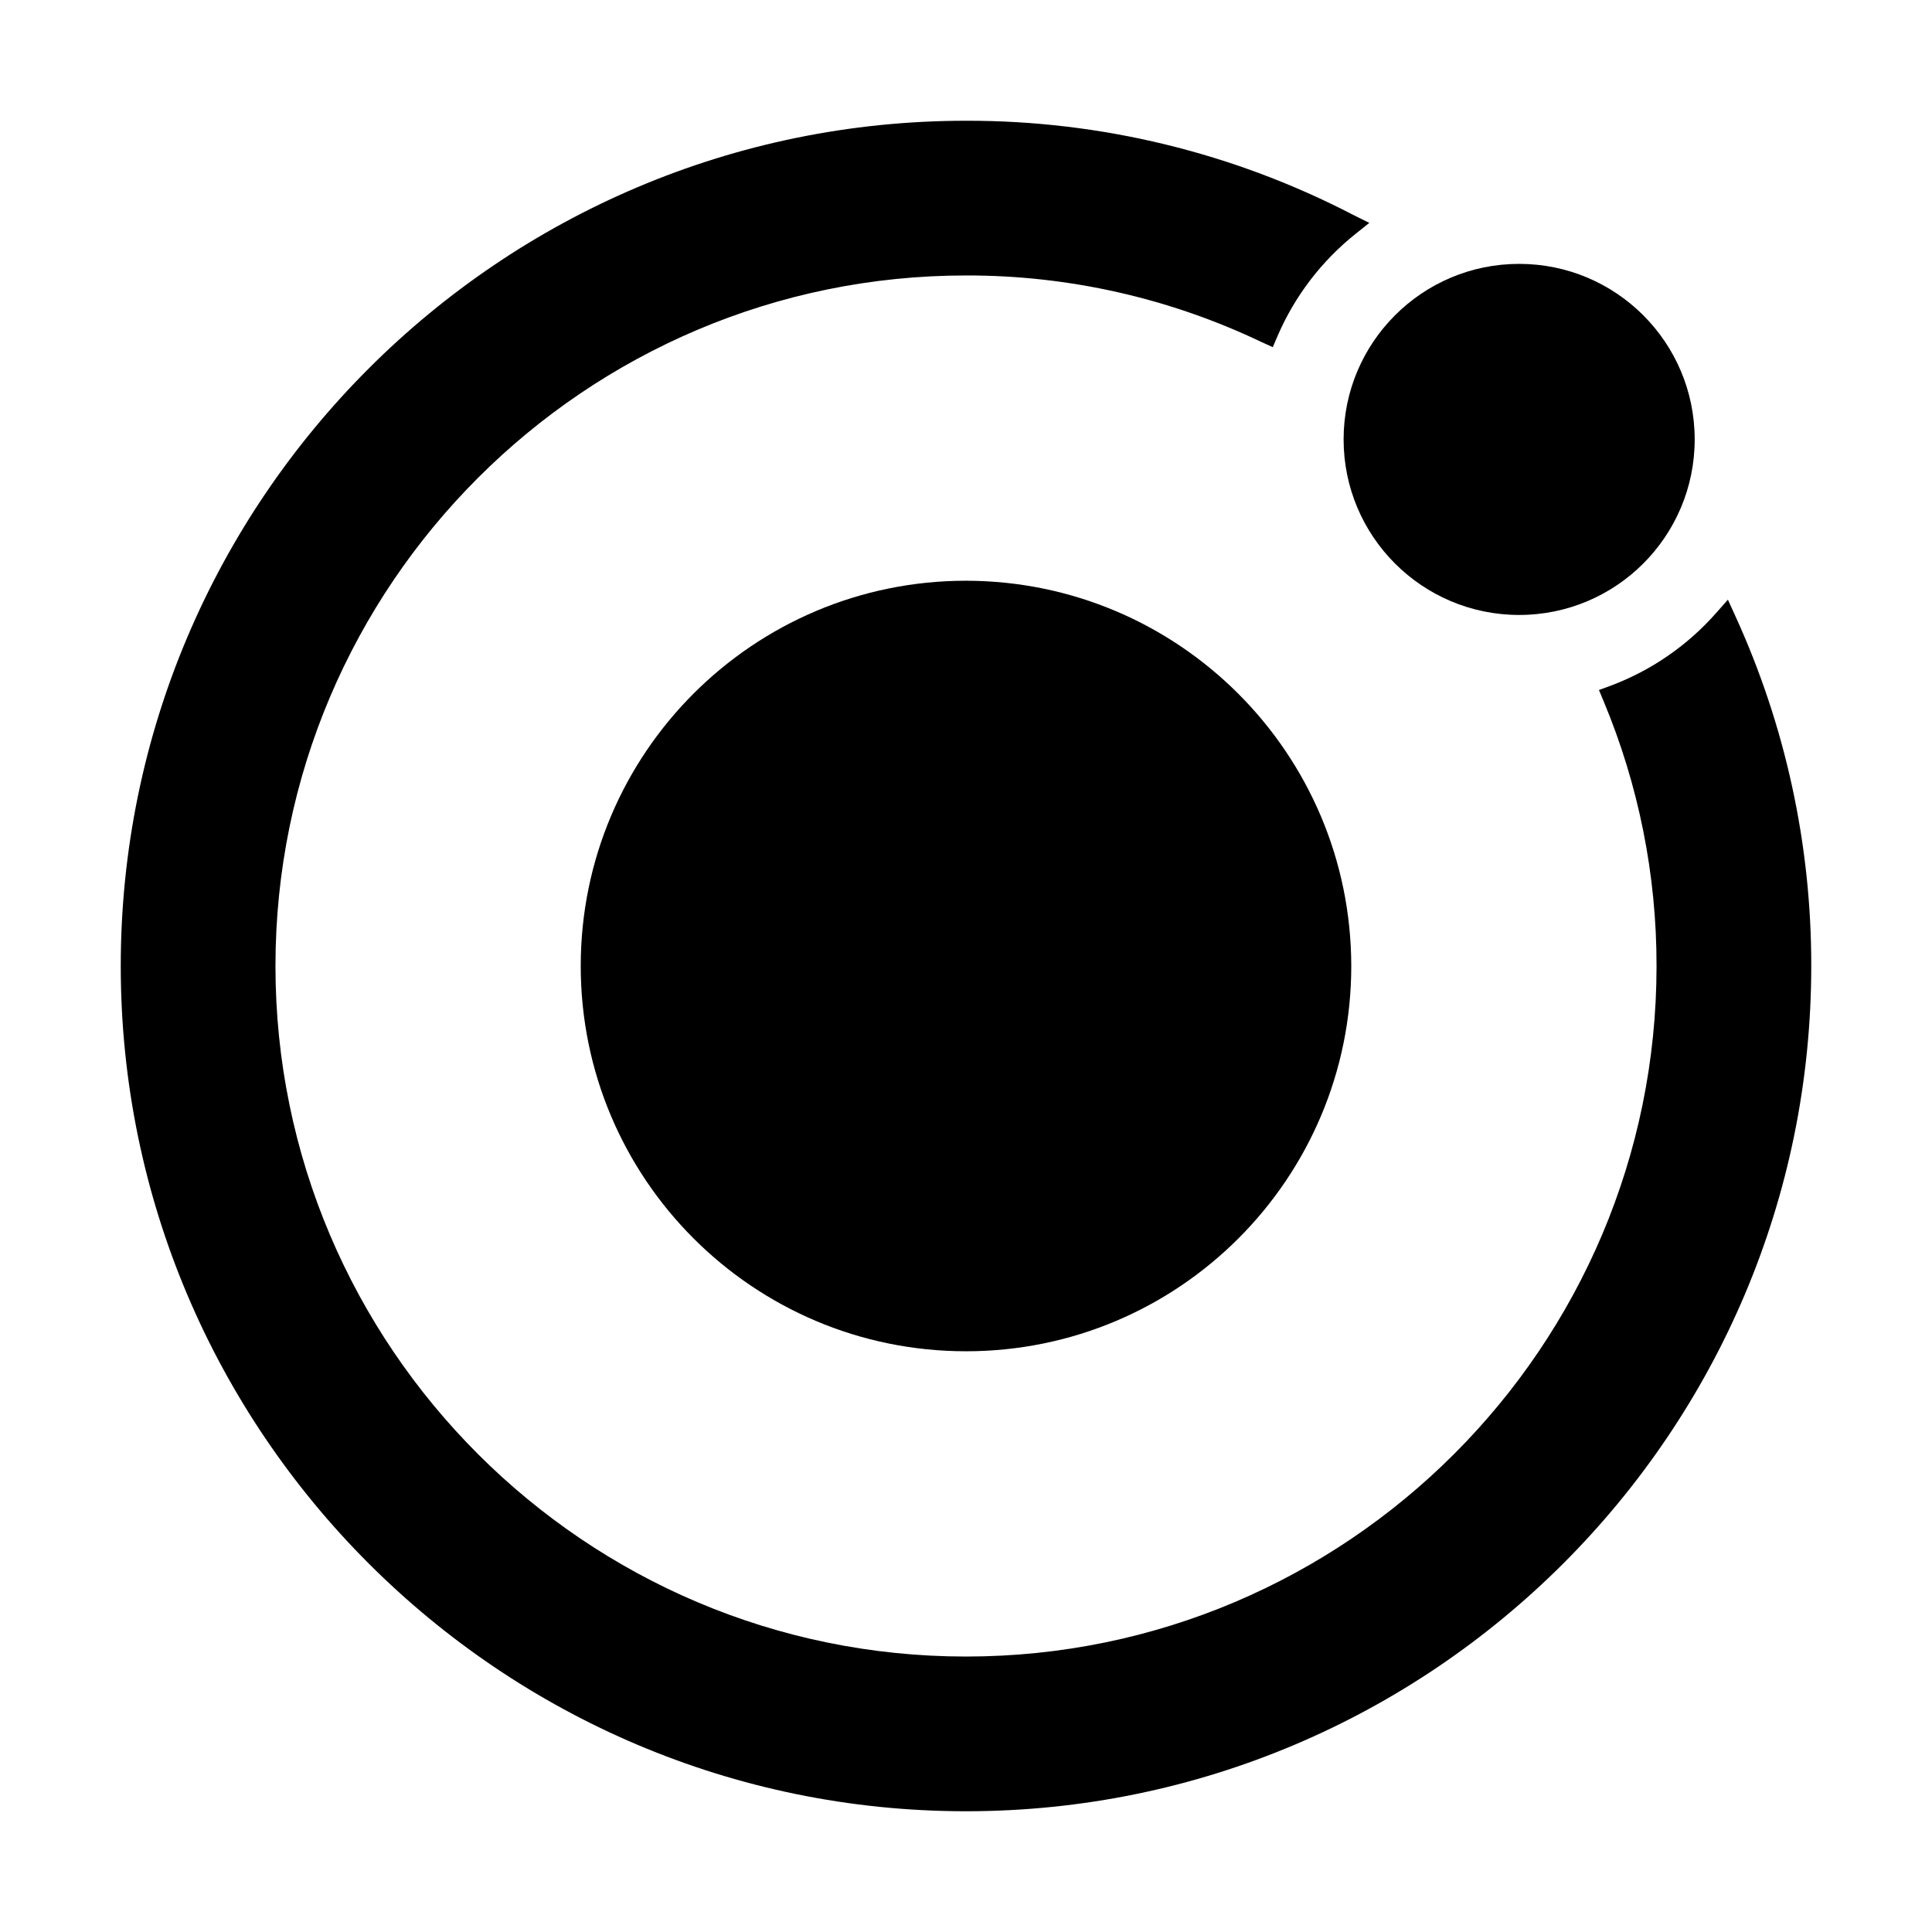
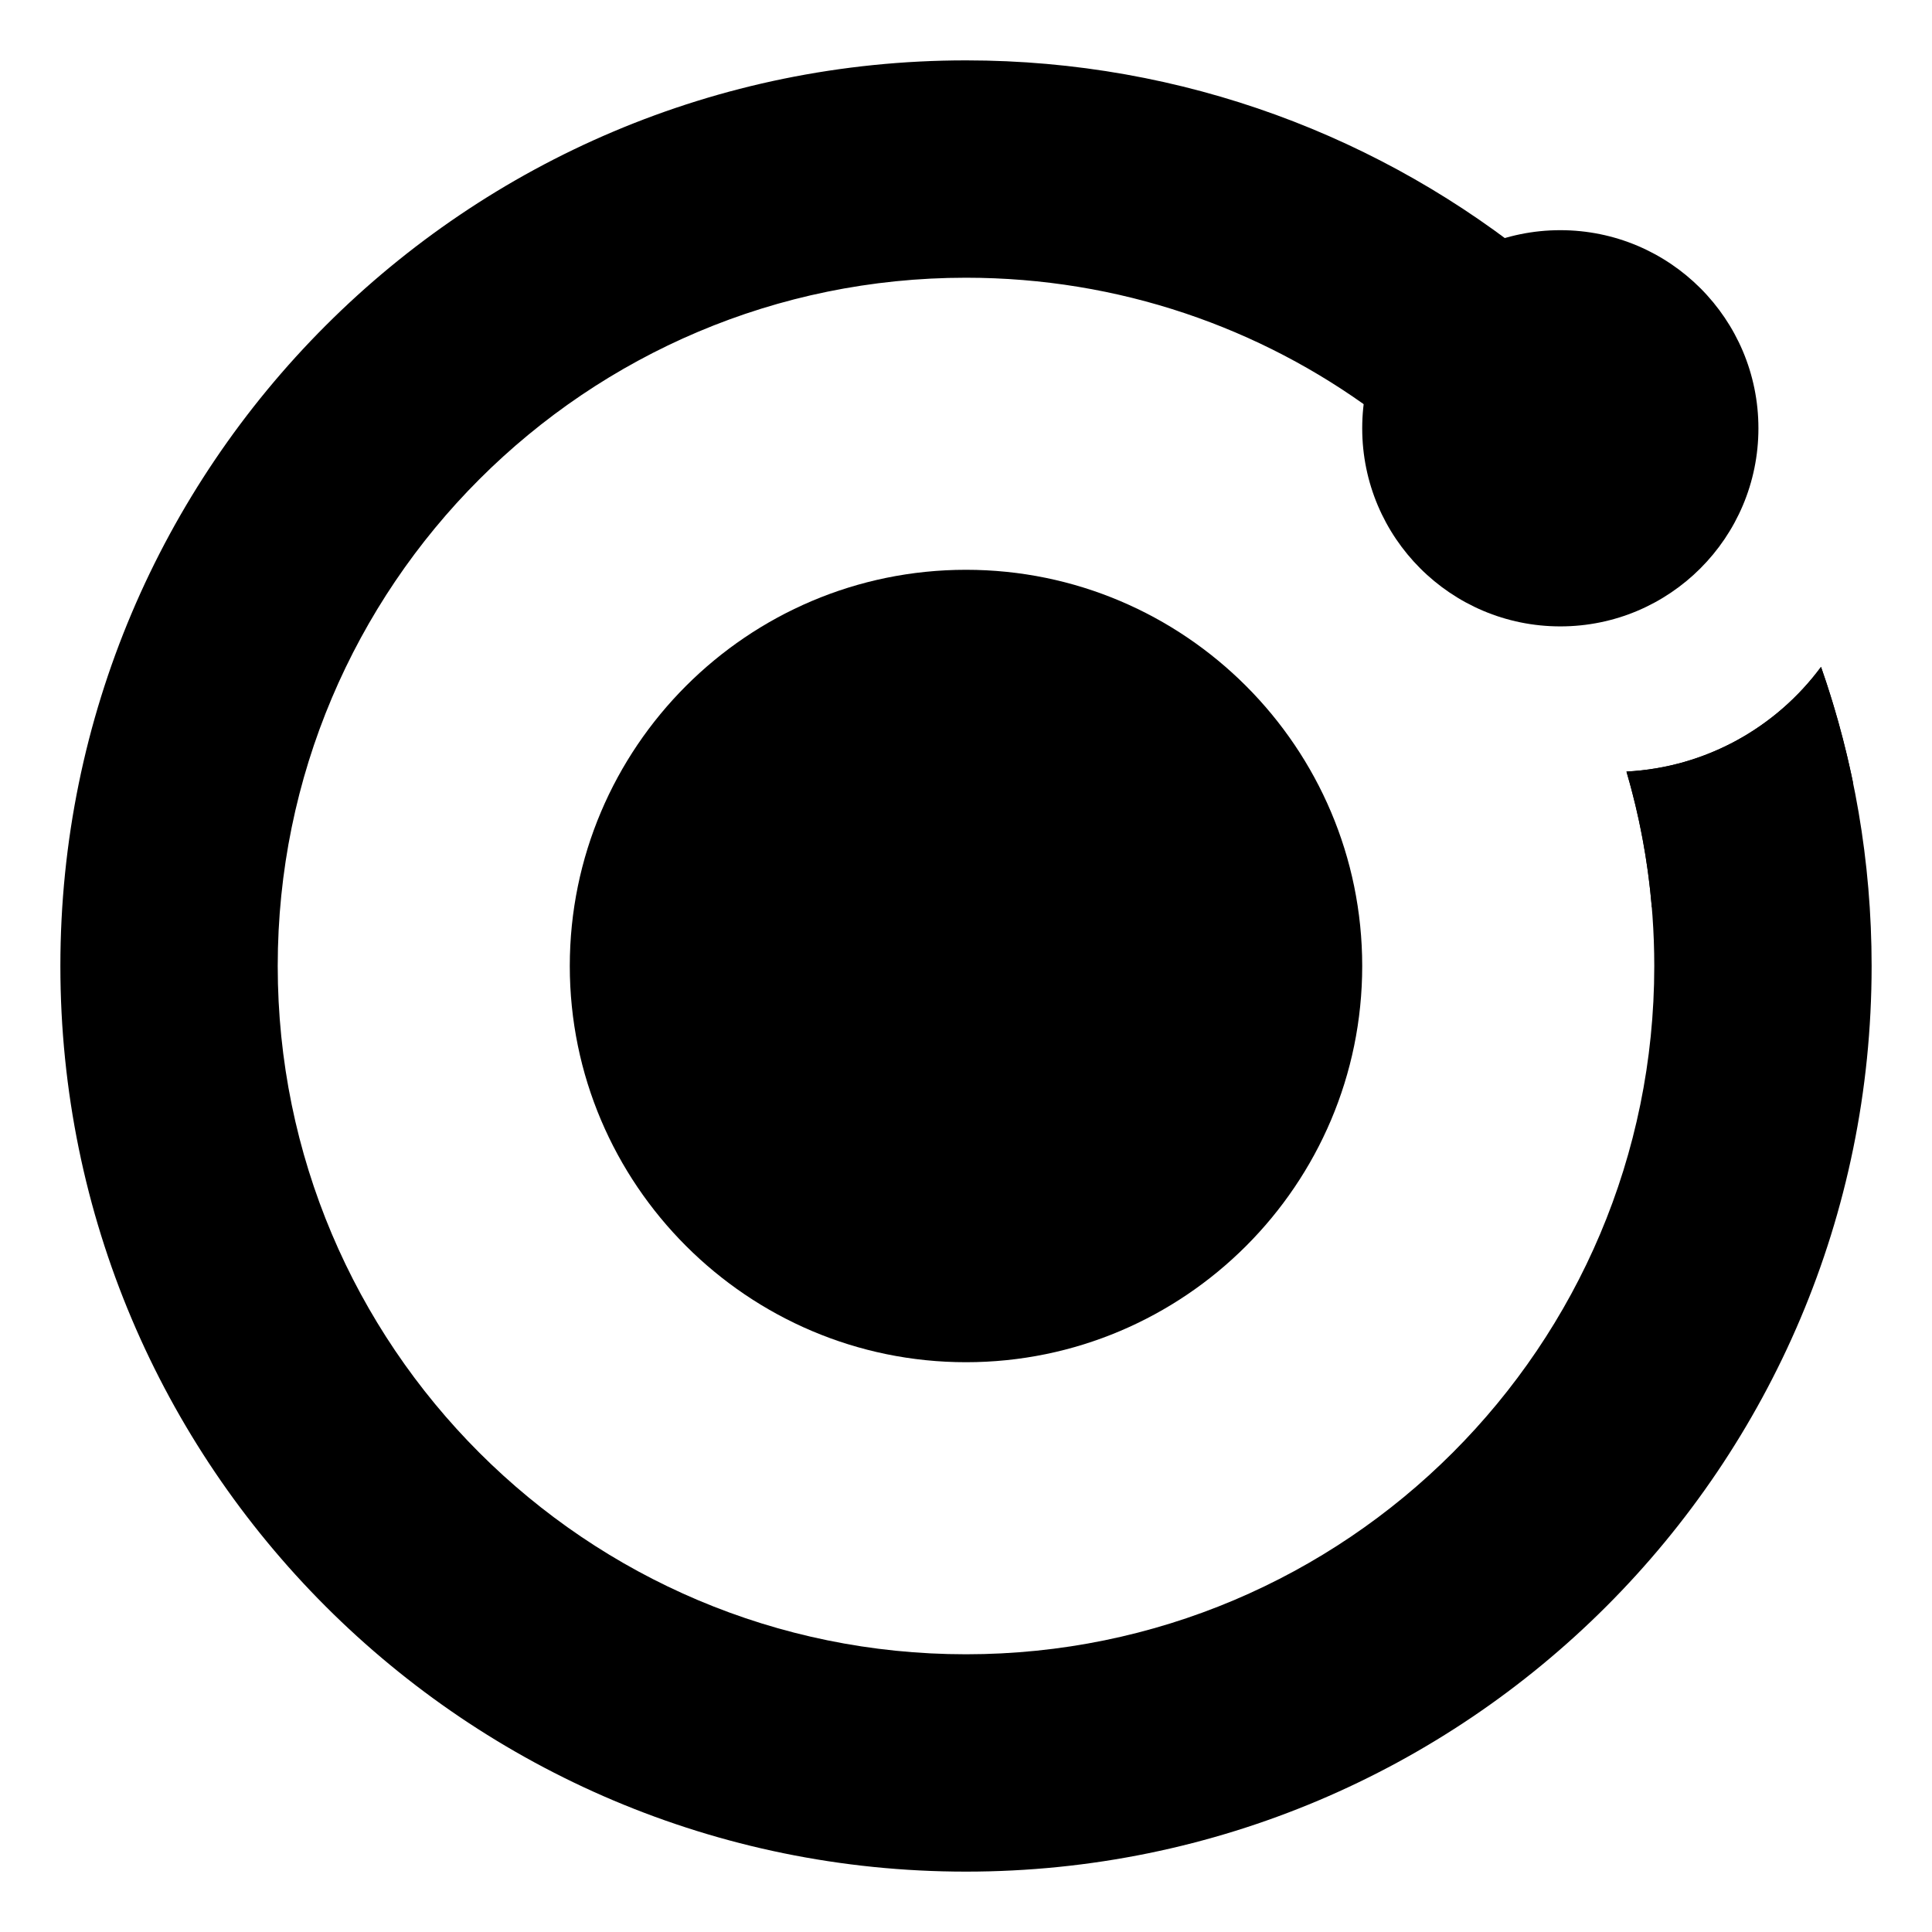
<svg xmlns="http://www.w3.org/2000/svg" width="512" height="512" viewBox="0 0 512 512">
-   <path d="M256,153.9A102.1,102.1,0,1,0,358.1,256,102.23,102.23,0,0,0,256,153.9Z" />
-   <circle cx="402.59" cy="116.45" r="46.52" />
-   <path d="M459.86,163.2l-1.95-4.28-3.11,3.52a70,70,0,0,1-28.06,19.32l-3,1.1,1.22,2.93A181.43,181.43,0,0,1,439,256c0,100.92-82.1,183-183,183S73,356.92,73,256,155.08,73,256,73a180.94,180.94,0,0,1,78.43,17.7L337.3,92l1.25-2.92A70.19,70.19,0,0,1,359.21,62l3.67-2.93L358.71,57A221.61,221.61,0,0,0,256,32C132.49,32,32,132.49,32,256S132.49,480,256,480,480,379.51,480,256A222.19,222.19,0,0,0,459.86,163.2Z" />
+   <path d="M73.6 256C73.6 155.263 155.263 73.6 256 73.6C296.552 73.6 333.992 86.811 364.286 109.203C372.232 90.501 388.244 76.054 407.956 70.227C366.589 36.357 313.656 16 256 16C123.451 16 16 123.452 16 256C16 388.548 123.451 496 256 496C388.548 496 495.999 388.548 495.999 256C495.999 228.259 491.281 201.573 482.592 176.731C470.768 192.716 452.164 203.38 431.028 204.473C435.823 220.792 438.399 238.078 438.399 256C438.399 356.737 356.736 438.4 256 438.4C155.263 438.4 73.6 356.737 73.6 256Z" />
+   <path d="M491.065 207.374C488.908 196.899 486.068 186.667 482.592 176.731C470.769 192.715 452.164 203.38 431.028 204.473C434.42 216.016 436.702 228.043 437.747 240.437C460.006 237.7 479.247 225.211 491.065 207.374Z" />
+   <path d="M256 361.001C313.853 361.001 361 313.944 361 256.001C361 198.147 313.943 151.001 256 151.001C198.057 151.001 151 198.147 151 256.001C151 313.854 198.147 361.001 256 361.001Z" />
+   <path d="M413.5 166C442.495 166 466 142.495 466 113.5C466 84.505 442.495 61 413.5 61C384.505 61 361 84.505 361 113.5C361 142.495 384.505 166 413.5 166Z" />
</svg>
